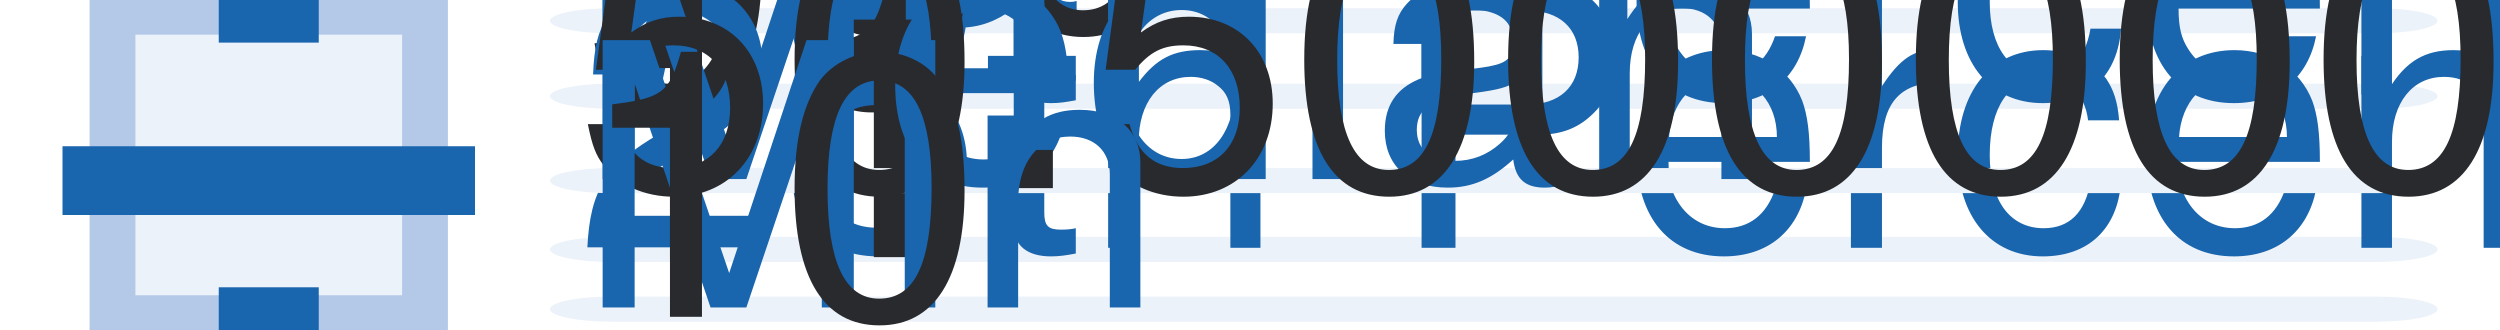
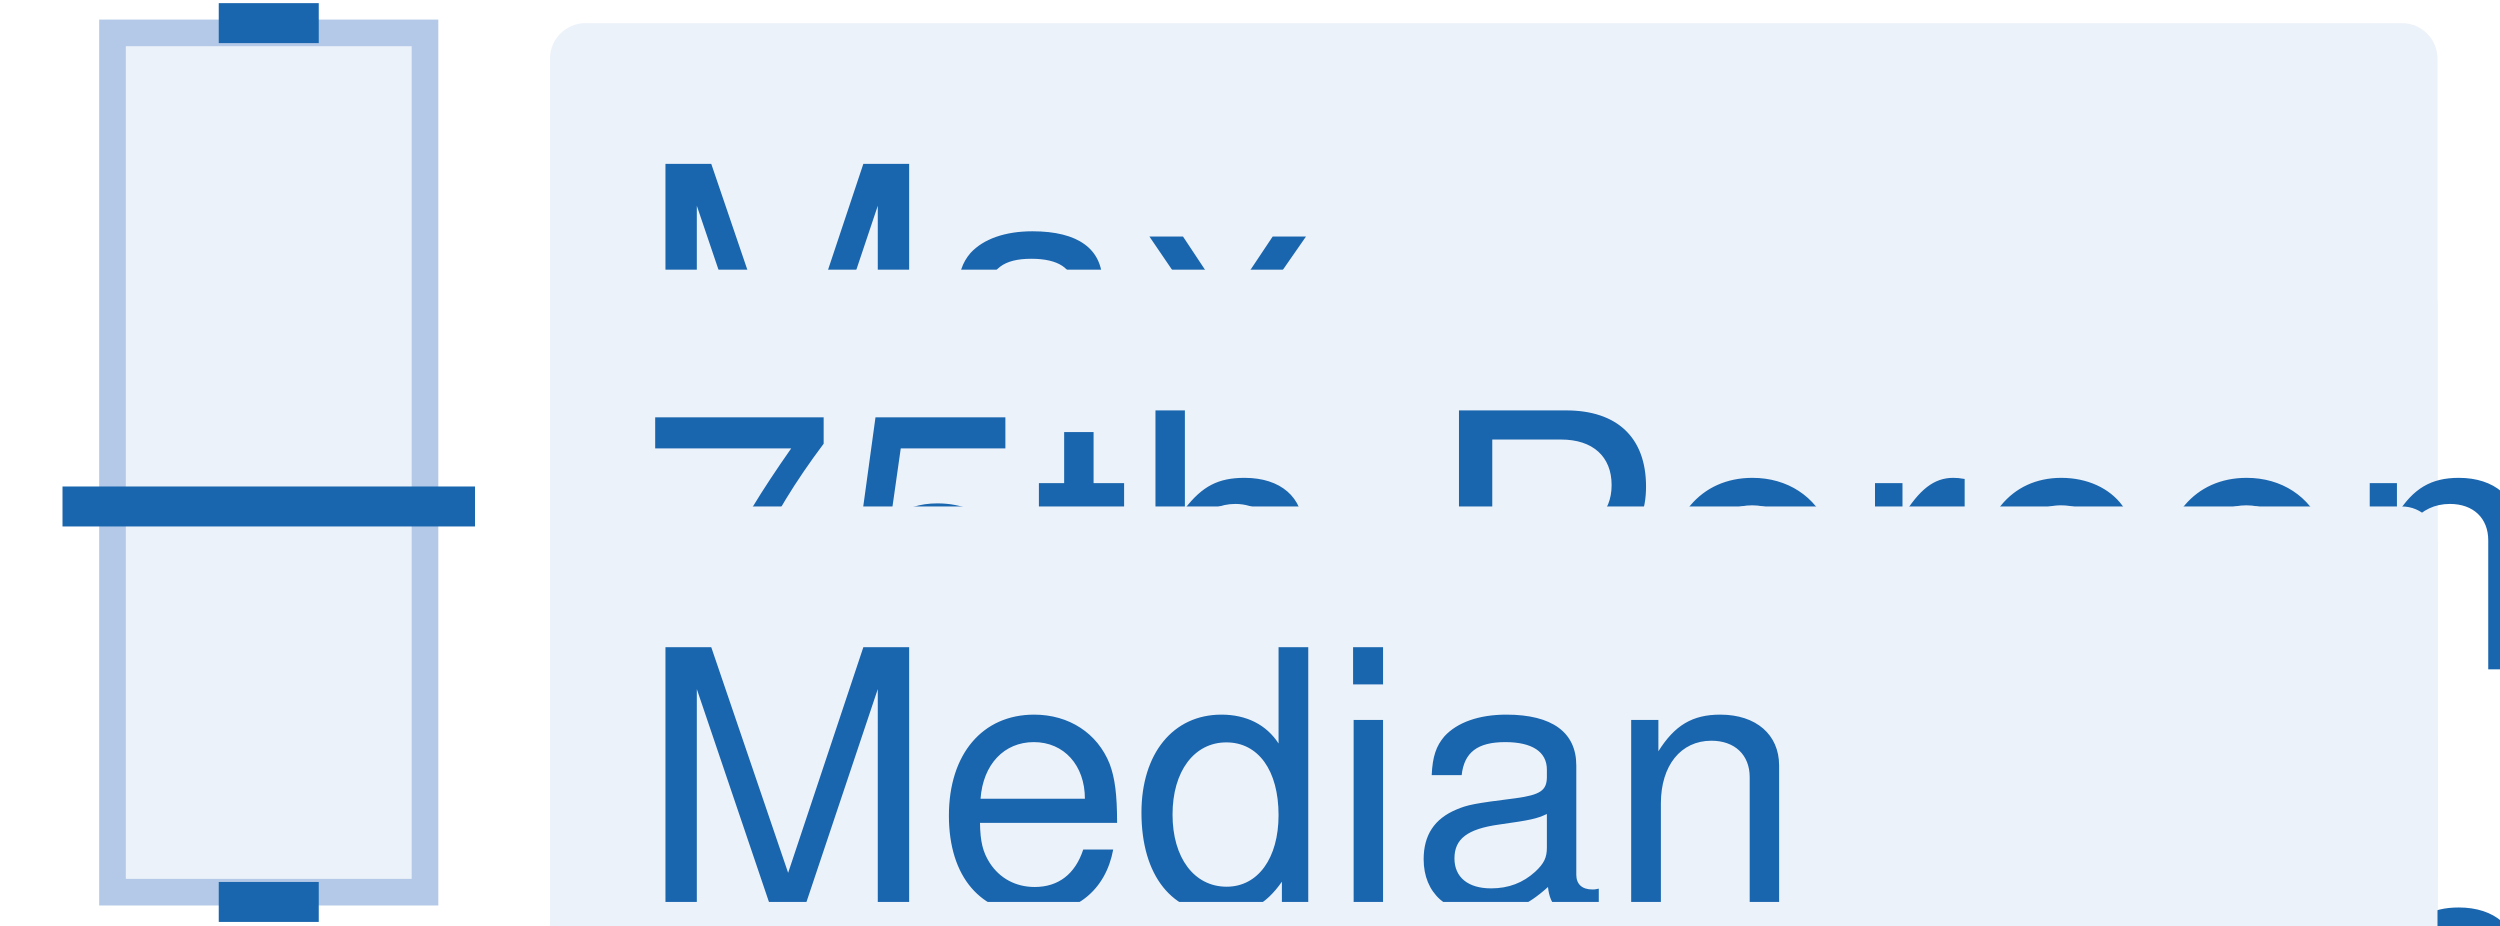
- <svg xmlns="http://www.w3.org/2000/svg" viewBox="100% 100%" style="background-color: transparent; font-family: OptumSans, helvetica, sans-serif, monospace">
+ <svg xmlns="http://www.w3.org/2000/svg" id="boxPlot" viewBox="100% 100%" style="background-color: transparent; font-family: OptumSans, helvetica, sans-serif, monospace; ">
  <line id="center-line" x1="10.75%" y1="2.5%" x2="10.75%" y2="97.5%" stroke="#1965AE" stroke-width="1.5" />
    ,
-         <line id="maxLinkLine" display="none" x1="12.75%" y1="2.5%" x2="22%" y2="6.3%" stroke="#B4C9E7" stroke-width="1.5" />
+         <line id="maxLinkLine" display="none" class="link-link" x1="12.75%" y1="2.5%" x2="22%" y2="3.5%" stroke="#B4C9E7" stroke-width="1.5" />
    ,
-         <line id="q3LinkLine" display="none" x1="17%" y1="29.153%" x2="22%" y2="29.153%" stroke="#B4C9E7" stroke-width="1.5" />
+         <line id="q3LinkLine" display="none" class="link-link" x1="17%" y1="29.153%" x2="22%" y2="30.153%" stroke="#B4C9E7" stroke-width="1.5" />
    ,
-         <line id="medianLinkLine" display="none" x1="19%" y1="54.75%" x2="22%" y2="54.75%" stroke="#B4C9E7" stroke-width="1.5" />
+         <line id="medianLinkLine" display="none" class="link-link" x1="19%" y1="54.75%" x2="22%" y2="55.75%" stroke="#B4C9E7" stroke-width="1.5" />
    ,
-         <line id="q1LinkLine" display="none" x1="17%" y1="75.597%" x2="22%" y2="75.597%" stroke="#B4C9E7" stroke-width="1.5" />
+         <line id="q1LinkLine" display="none" class="link-link" x1="17%" y1="75.597%" x2="22%" y2="76.597%" stroke="#B4C9E7" stroke-width="1.5" />
    ,
-         <line id="minLinkLine" display="none" x1="12.75%" y1="97.5%" x2="22%" y2="93.7%" stroke="#B4C9E7" stroke-width="1.5" />
+         <line id="minLinkLine" display="none" class="link-link" x1="12.75%" y1="97.5%" x2="22%" y2="98.5%" stroke="#B4C9E7" stroke-width="1.5" />
    ,
        <rect id="q3" height="51.194%" width="12.5%" x="4.5%" y="3.556%" fill="#ECF2F9" stroke="#B4C9E7" stroke-width="1.5" />
    ,
        <rect id="q1" height="41.694%" width="12.5%" x="4.5%" y="54.75%" fill="#ECF2F9" stroke="#B4C9E7" stroke-width="1.5" />
    ,
        <line id="median" x1="2.5%" y1="54.75%" x2="19%" y2="54.75%" stroke="#1965AE" stroke-width="2.25" />
    ,
        <line id="max" x1="8.75%" y1="2.5%" x2="12.75%" y2="2.5%" stroke="#1965AE" stroke-width="2.25" />
    ,
        <line id="min" x1="8.75%" y1="97.5%" x2="12.75%" y2="97.5%" stroke="#1965AE" stroke-width="2.25" />
    ,
-         <rect id="maxTextBox" x="22%" y="2.5%" rx="2" width="75.5%" height="7.6%" fill="#ECF2F9" stroke="#B4C9E7" stroke-width="0" />
-   <text fill="#1965AE" x="23%" y="5.8%" font-size="2.8vh"> Max </text>
-   <text fill="#282A2E" x="23%" y="8.6%" font-size="2.8vh"> 100 </text>
+         <svg class="label-box" id="maxLabelSvg" x="22%" y="2.5%">
+     <rect id="maxTextBox" rx="2" width="75.5%" height="50px" fill="#ECF2F9" stroke="#B4C9E7" stroke-width="0" />
+     <text fill="#1965AE" x="5px" y="22.5px" font-size="20px"> Max </text>
+     <text fill="#282A2E" x="5px" y="42.5px" font-size="20px"> 100 </text>
+   </svg>
    ,
-         <rect id="q3TextBox" x="22%" y="25.353%" rx="2" width="75.5%" height="7.6%" fill="#ECF2F9" stroke="#B4C9E7" stroke-width="0" />
-   <text fill="#1965AE" x="23%" y="28.653%" font-size="2.8vh"> 75th Percentile </text>
-   <text fill="#282A2E" x="23%" y="31.453%" font-size="2.8vh"> 99 </text>
+         <svg class="label-box" id="q3LabelSvg" x="22%" y="29.153%">
+     <rect id="q3TextBox" rx="2" width="75.5%" height="50px" fill="#ECF2F9" stroke="#B4C9E7" stroke-width="0" />
+     <text fill="#1965AE" x="5px" y="22.5px" font-size="20px"> 75th Percentile </text>
+     <text fill="#282A2E" x="5px" y="42.5px" font-size="20px"> 99 </text>
+   </svg>
    ,
-         <rect id="q1TextBox" x="22%" y="71.797%" rx="2" width="75.5%" height="7.6%" fill="#ECF2F9" stroke="#B4C9E7" stroke-width="0" />
-   <text fill="#1965AE" x="23%" y="75.097%" font-size="2.8vh"> 25th Percentile </text>
-   <text fill="#282A2E" x="23%" y="77.897%" font-size="2.8vh"> 11 </text>
+         <svg class="label-box" id="q1LabelSvg" x="22%" y="75.597%">
+     <rect id="q1TextBox" rx="2" width="75.5%" height="50px" fill="#ECF2F9" stroke="#B4C9E7" stroke-width="0" />
+     <text fill="#1965AE" x="5px" y="22.5px" font-size="20px"> 25th Percentile </text>
+     <text fill="#282A2E" x="5px" y="42.5px" font-size="20px"> 11 </text>
+   </svg>
    ,
-         <rect id="medianTextBox" x="22%" y="50.95%" rx="2" width="75.5%" height="7.6%" fill="#ECF2F9" stroke="#B4C9E7" stroke-width="0" />
-   <text fill="#1965AE" x="23%" y="54.25%" font-size="2.8vh"> Median </text>
-   <text fill="#282A2E" x="23%" y="57.05%" font-size="2.8vh"> 50.5000000001 </text>
+         <svg class="label-box" id="medianLabelSvg" x="22%" y="54.75%">
+     <rect id="medianTextBox" rx="2" width="75.5%" height="50px" fill="#ECF2F9" stroke="#B4C9E7" stroke-width="0" />
+     <text fill="#1965AE" x="5px" y="22.5px" font-size="20px"> Median </text>
+     <text fill="#282A2E" x="5px" y="42.5px" font-size="20px"> 50.5000000001 </text>
+   </svg>
    ,
-         <rect id="minTextBox" x="22%" y="89.9%" rx="2" width="75.5%" height="7.6%" fill="#ECF2F9" stroke="#B4C9E7" stroke-width="0" />
-   <text fill="#1965AE" x="23%" y="93.2%" font-size="2.8vh"> Min </text>
-   <text fill="#282A2E" x="23%" y="96%" font-size="2.8vh"> 10 </text>
+         <svg class="label-box" id="minLabelSvg" x="22%" y="97.5%">
+     <rect id="minTextBox" rx="2" width="75.5%" height="50px" fill="#ECF2F9" stroke="#B4C9E7" stroke-width="0" />
+     <text fill="#1965AE" x="5px" y="22.5px" font-size="20px"> Min </text>
+     <text fill="#282A2E" x="5px" y="42.5px" font-size="20px"> 10 </text>
+   </svg>
</svg>
